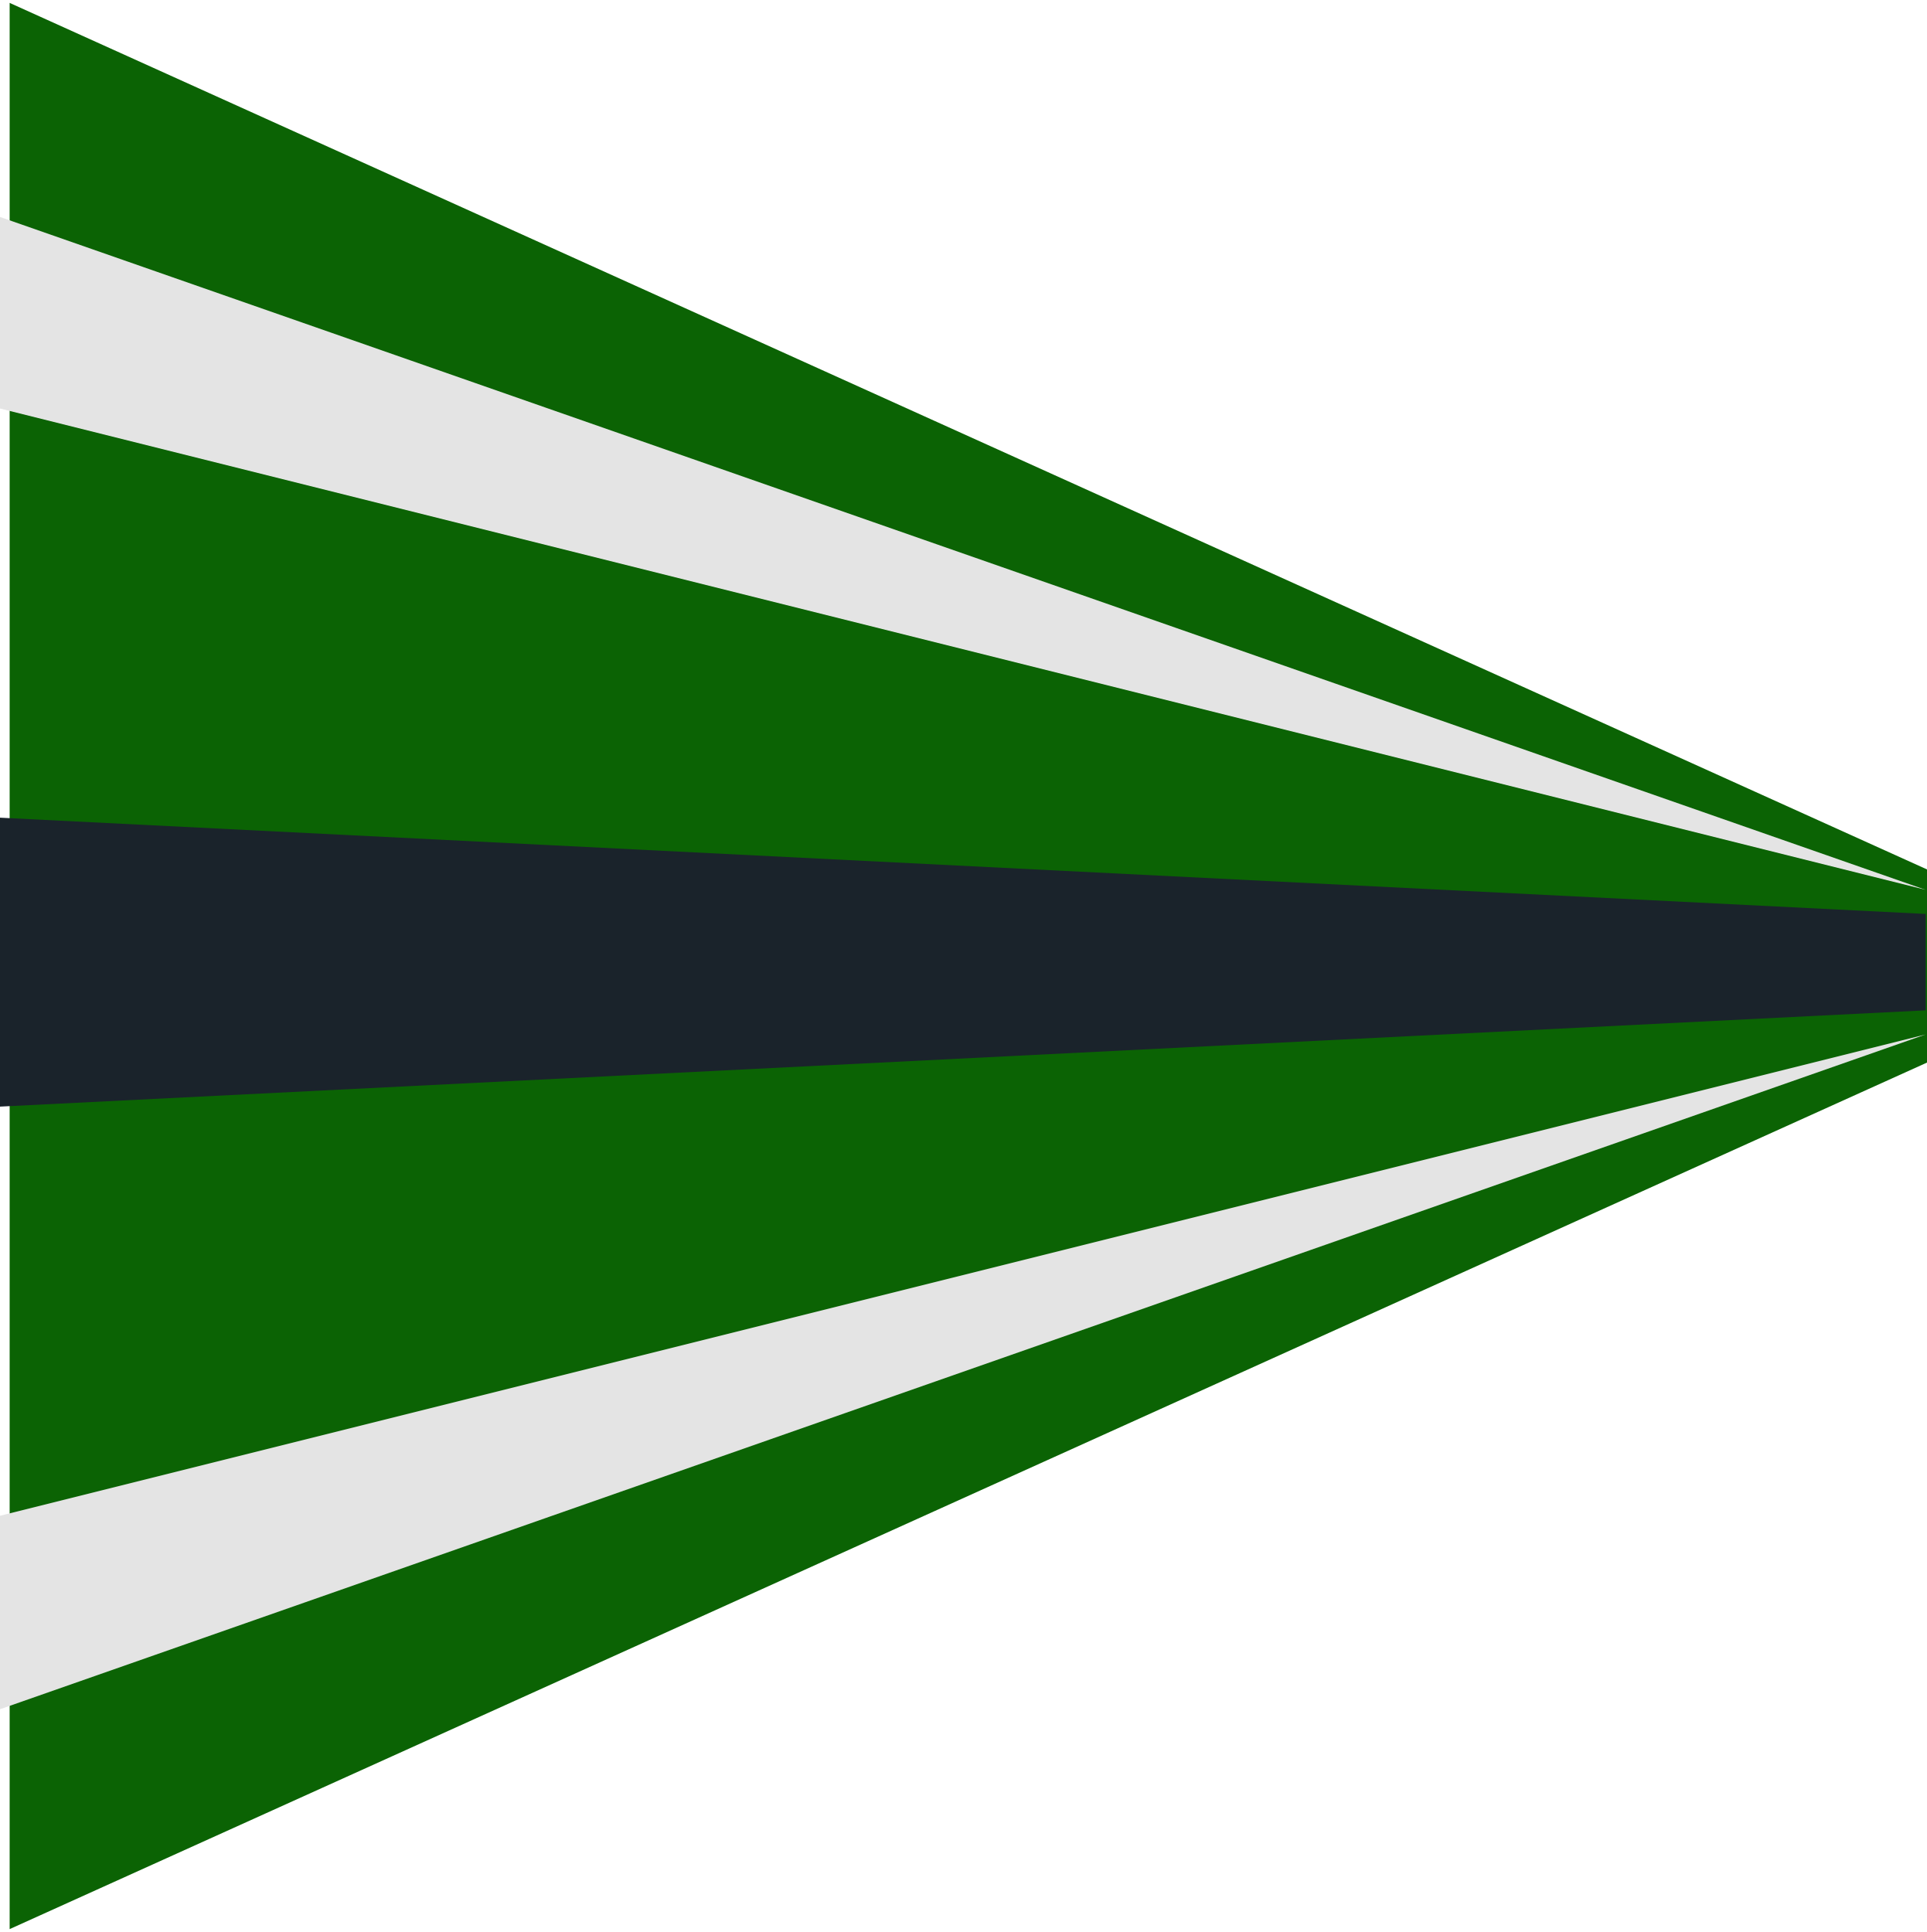
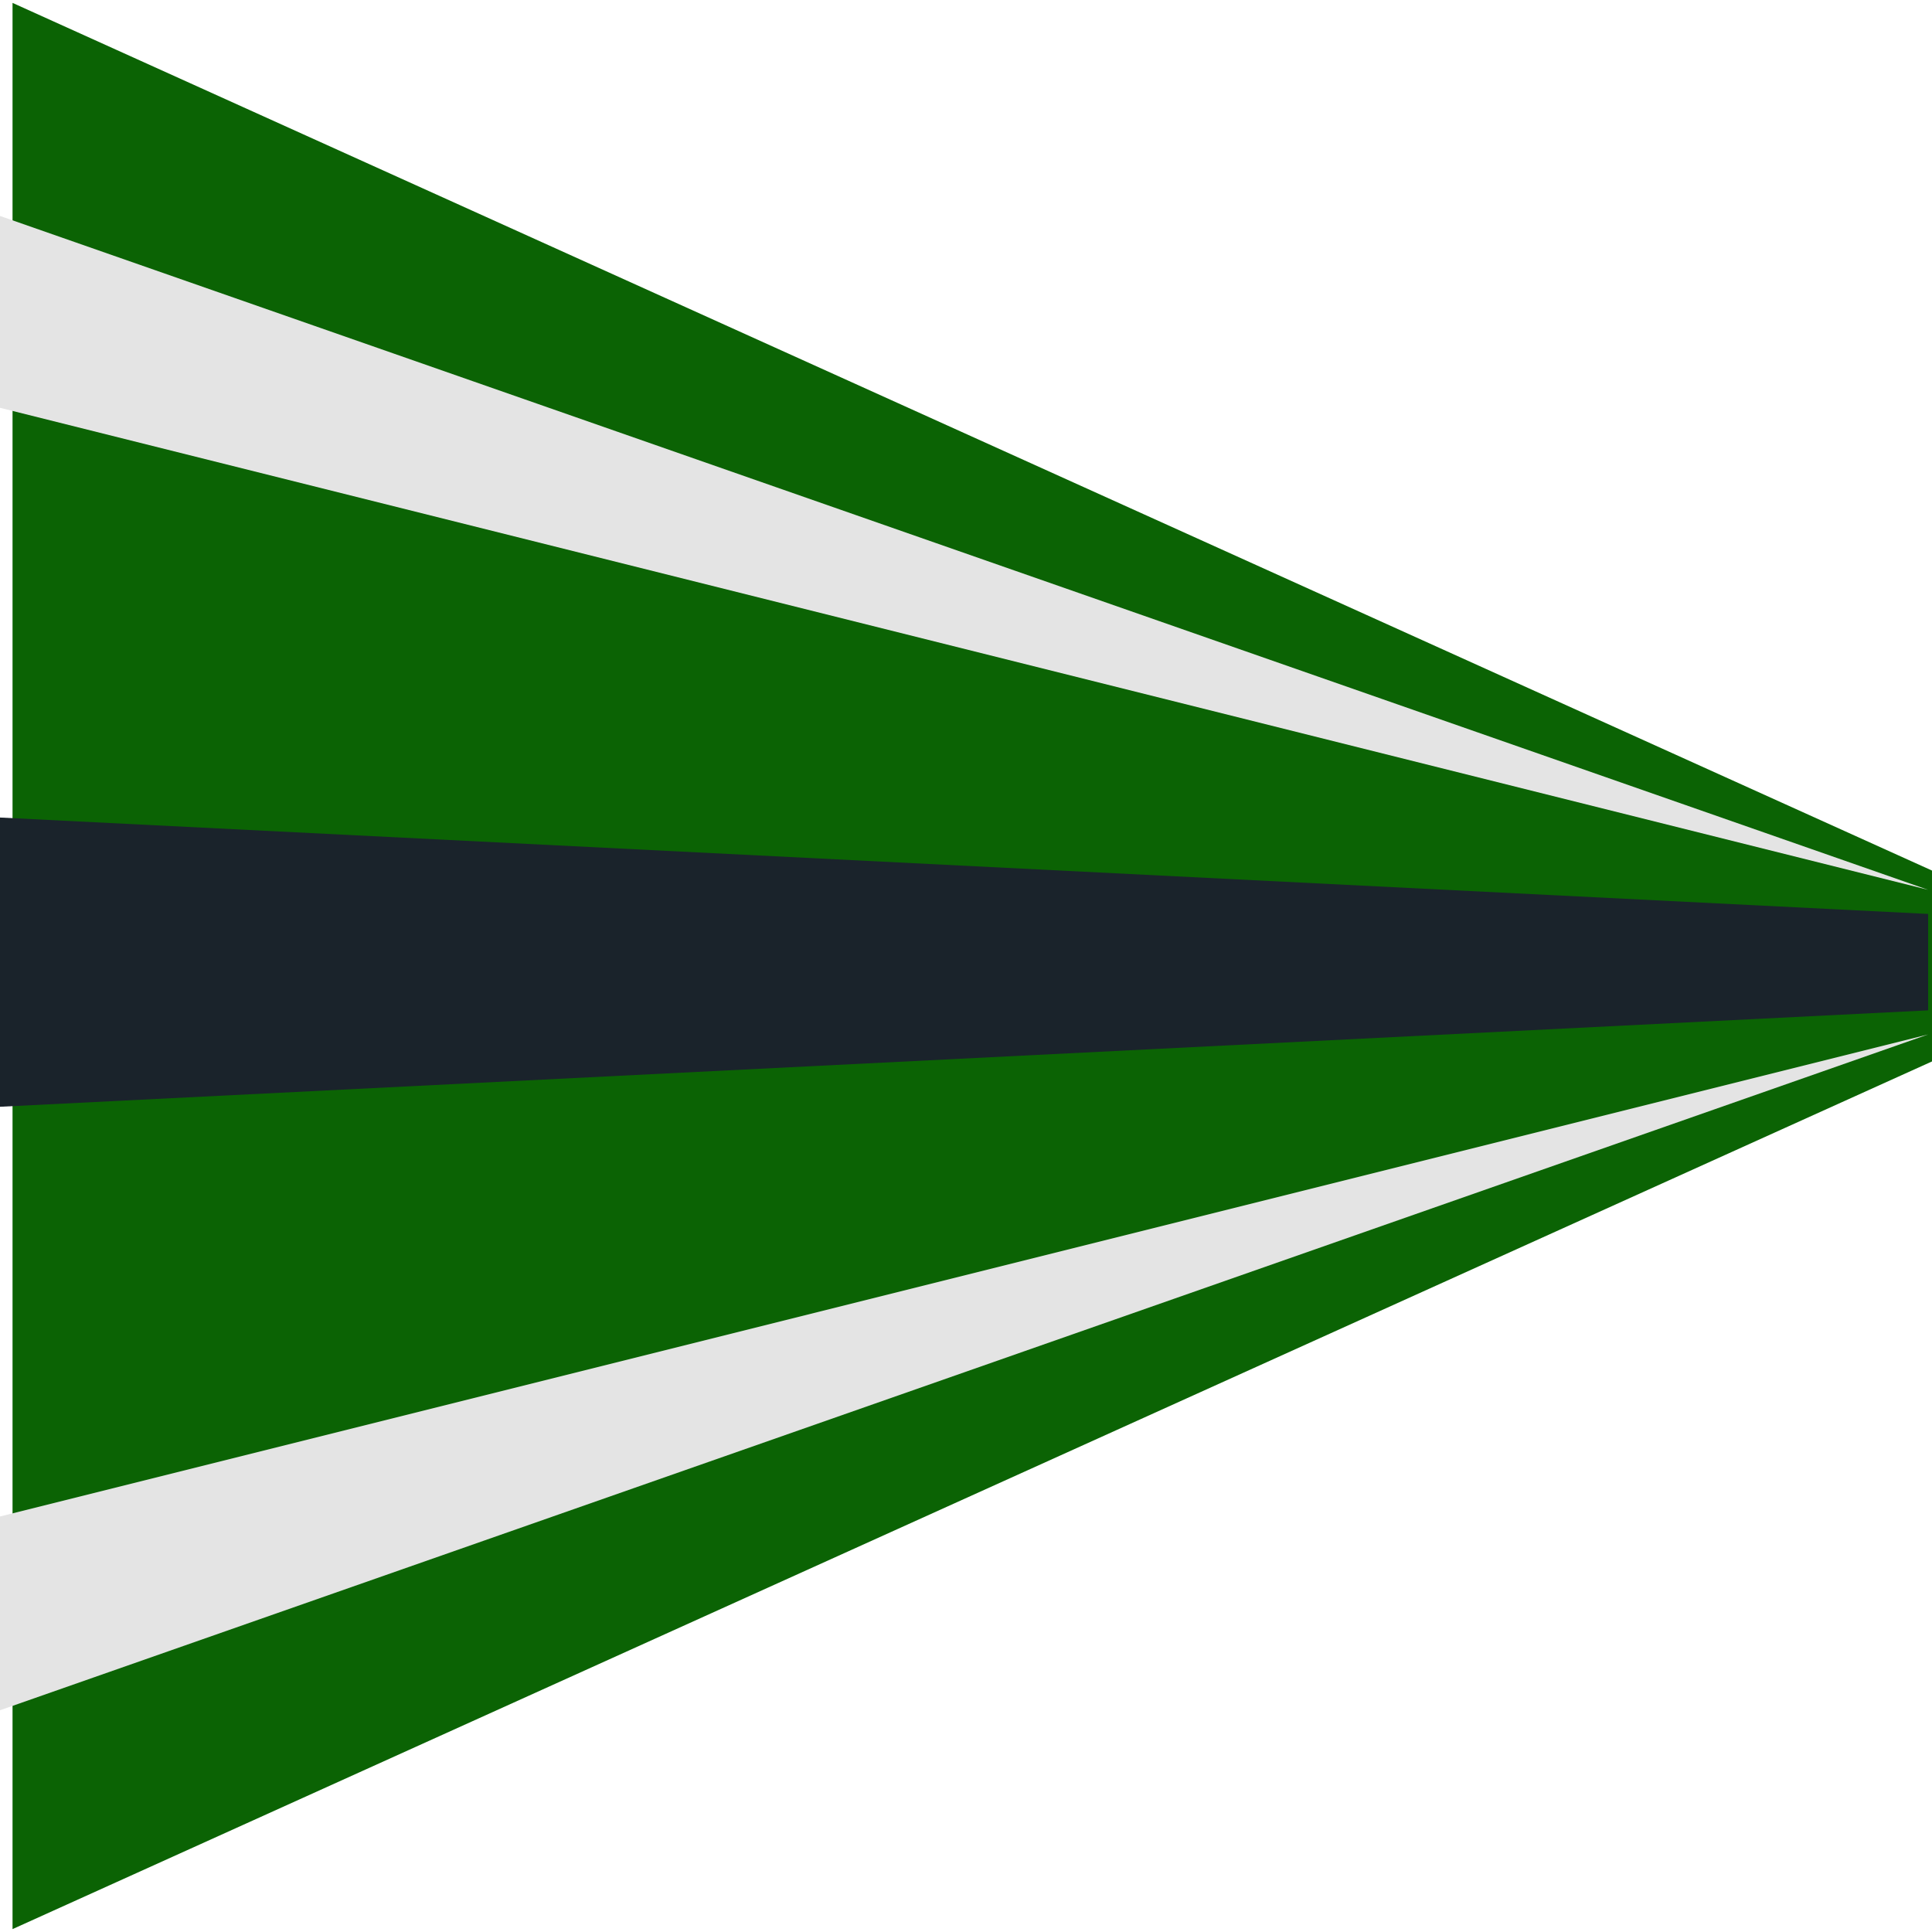
- <svg xmlns="http://www.w3.org/2000/svg" viewBox="0 0 19.98 20.04" version="1.1" id="svg416">
+ <svg xmlns="http://www.w3.org/2000/svg" viewBox="0 0 19.98 20.04" version="1.1" id="svg416" height="20" width="20">
  <defs id="defs404">
    <style id="style402">.cls-1{fill:#0b6304;}.cls-2{fill:#e4e4e4;}.cls-3{fill:#1a232b;}</style>
  </defs>
  <g id="Ebene_2" data-name="Ebene 2" transform="rotate(-90,9.99,10.02)">
    <g id="OBJECTS">
      <polygon class="cls-1" points="19.98,0.13 10.98,20.04 9,20.04 0,0.13 " id="polygon406" />
      <polygon class="cls-2" points="17.77,0 10.78,20 15.78,0 " id="polygon408" />
      <polygon class="cls-2" points="4.28,0 9.28,20 2.27,0 " id="polygon410" />
      <polygon class="cls-3" points="11.53,0 10.53,20 9.53,20 8.53,0 " id="polygon412" />
    </g>
  </g>
</svg>
